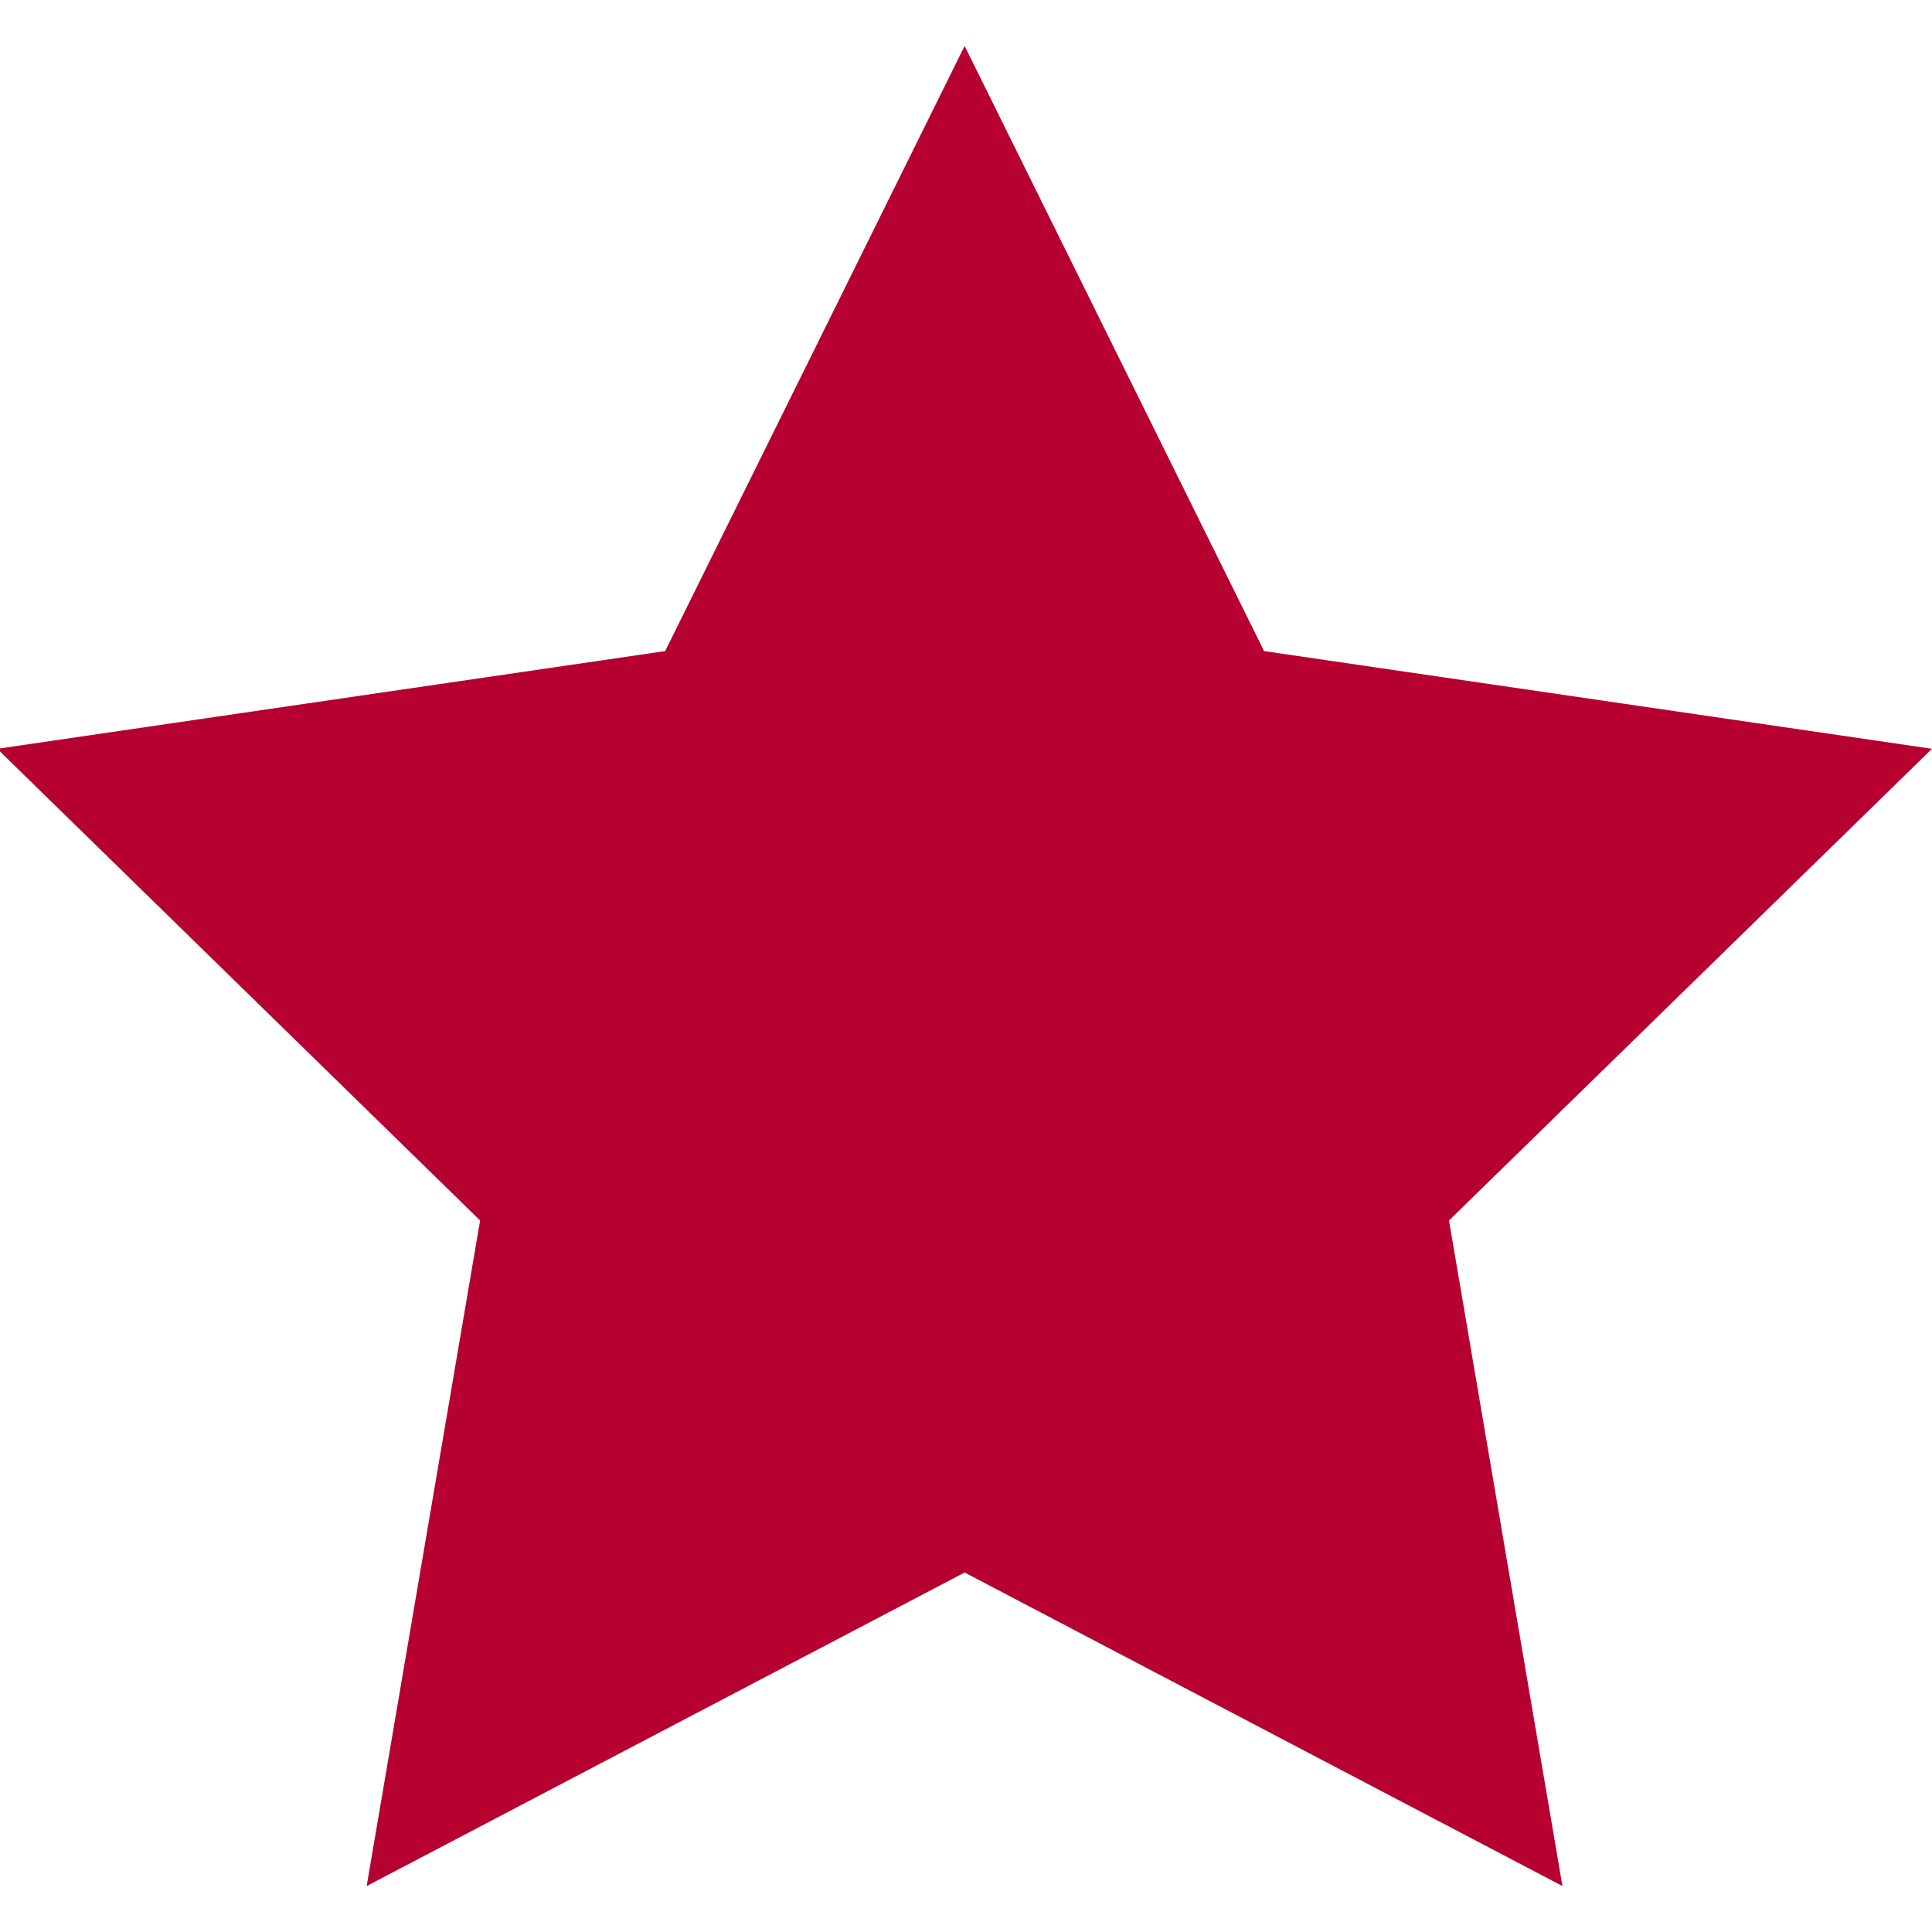
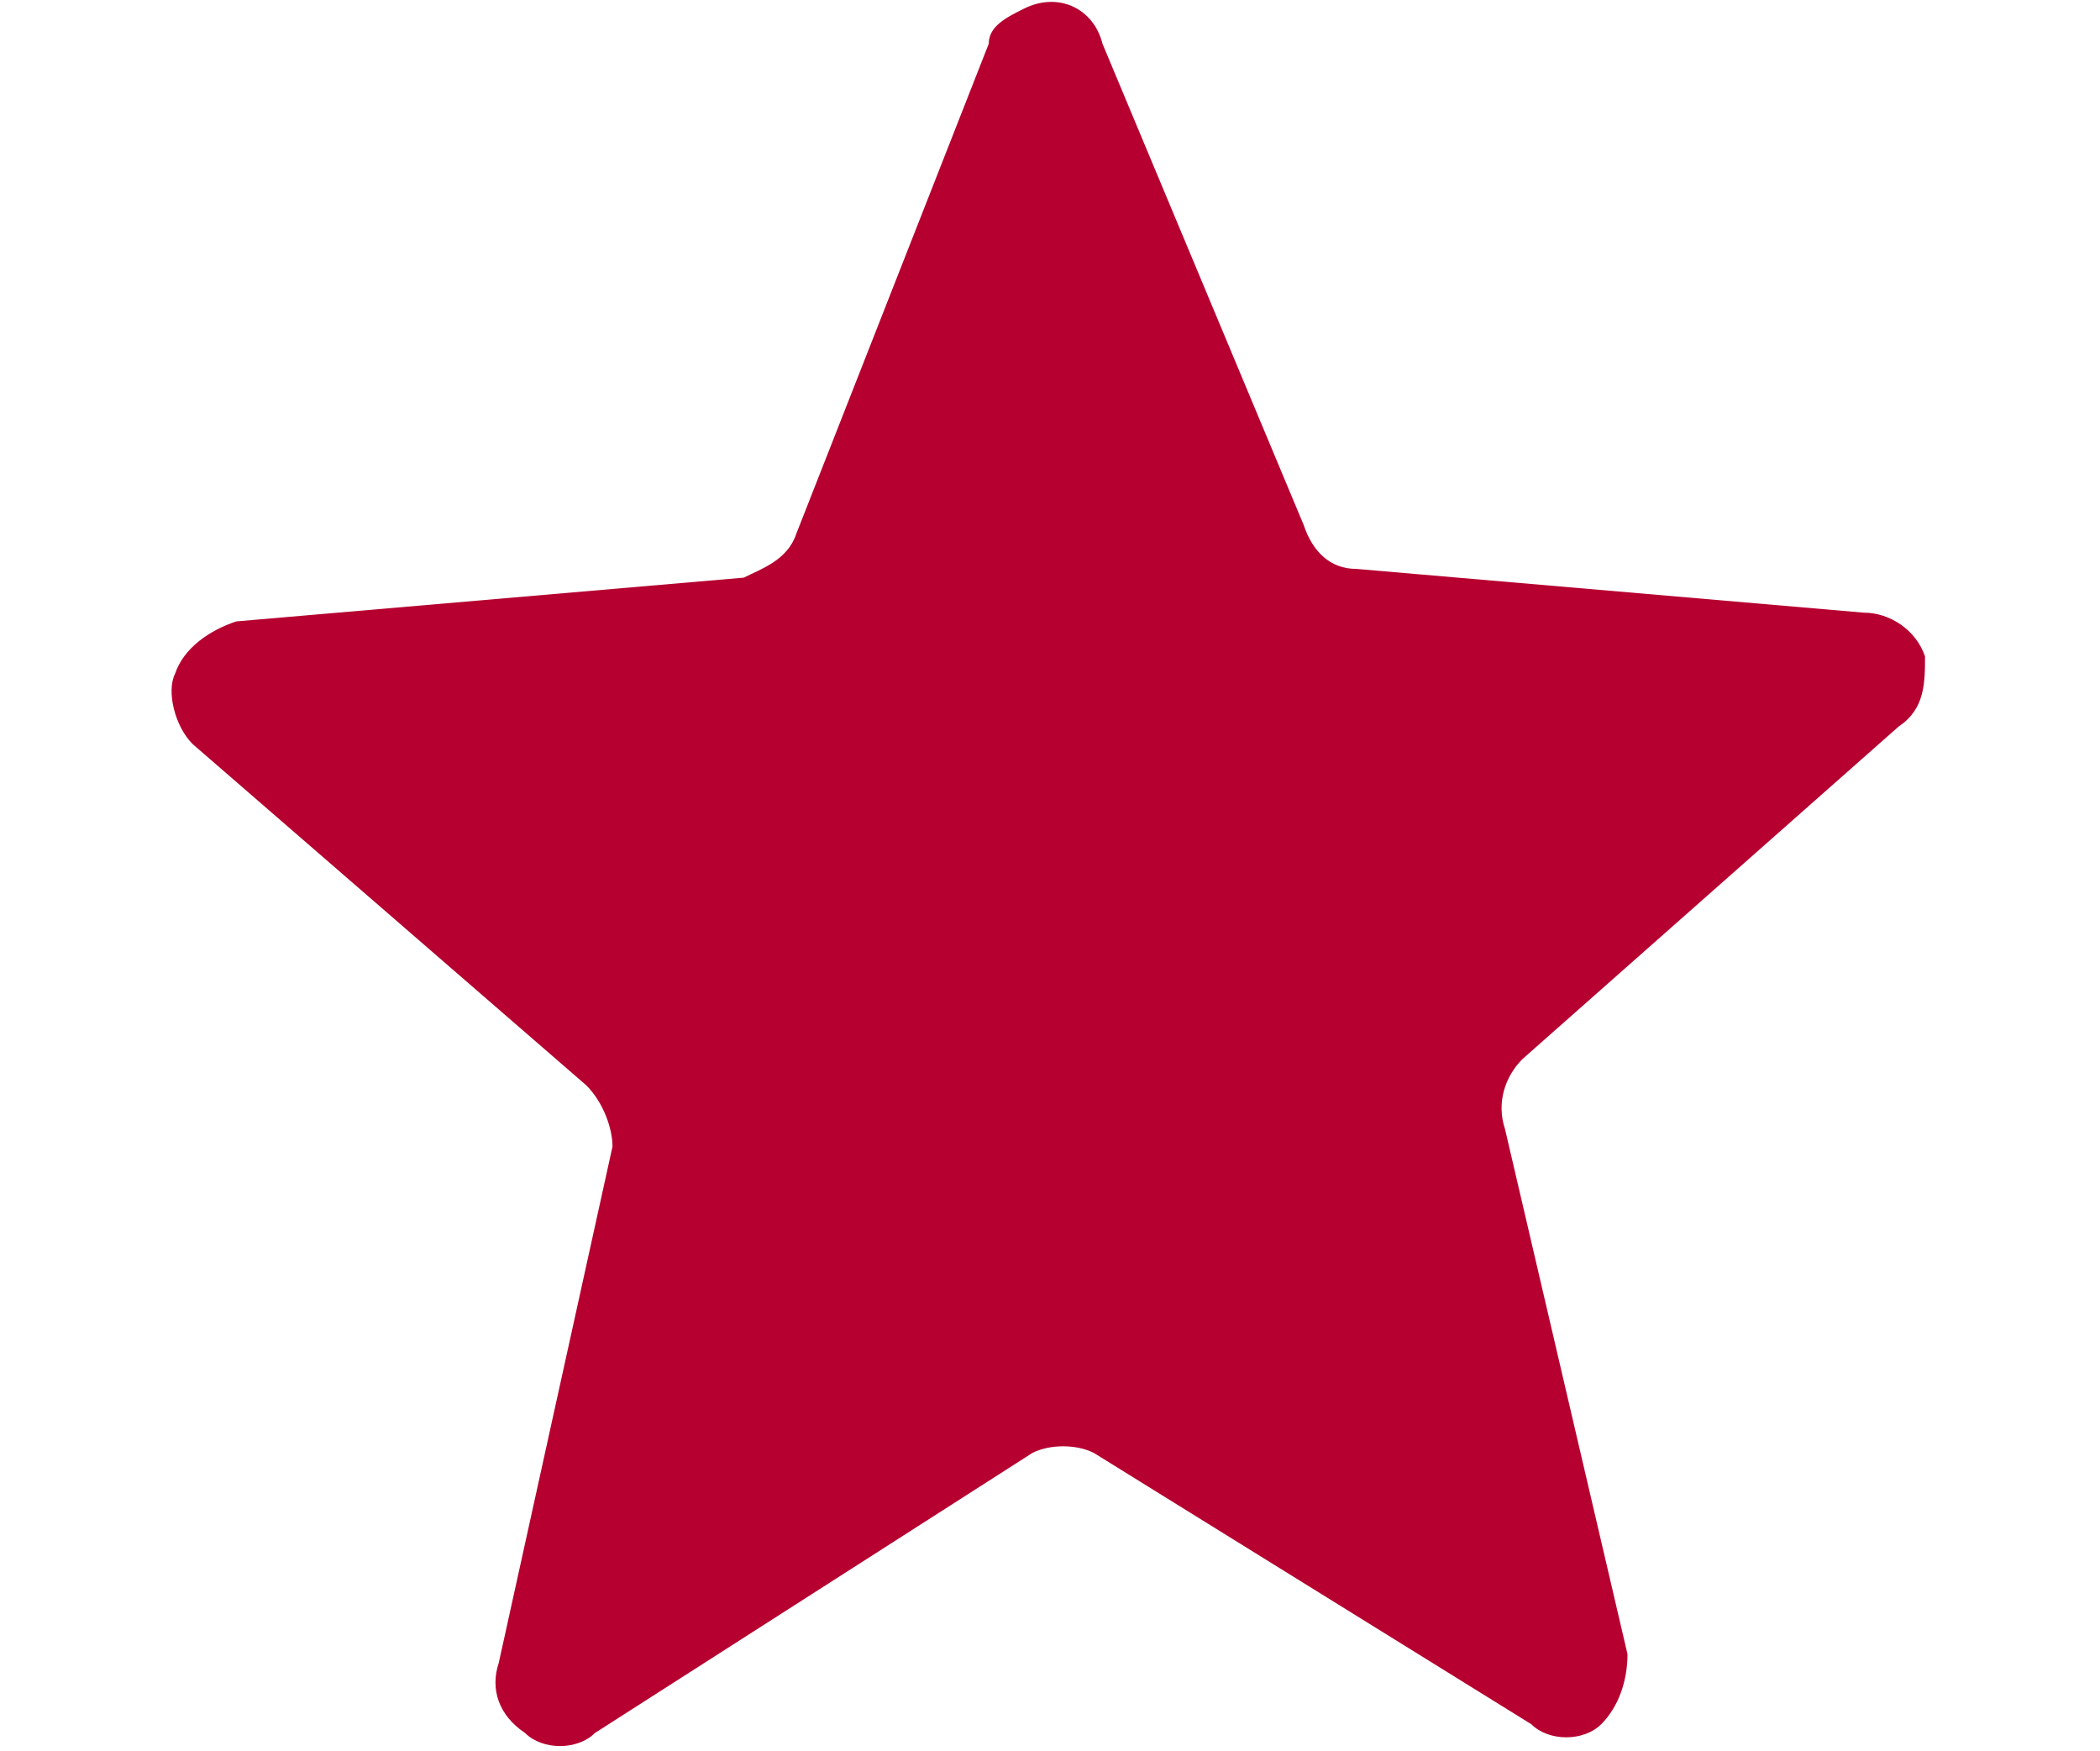
- <svg xmlns="http://www.w3.org/2000/svg" width="28" height="28" viewBox="0 0 14 14">
-   <g>
-     <g>
-       <path fill="#b60030" d="M6.99 11.395l-4.333 2.272.822-4.823L-.02 5.426l4.84-.708L6.99.333l2.17 4.385 4.84.708-3.5 3.418.822 4.823z" />
+ <svg xmlns="http://www.w3.org/2000/svg" version="1.1" id="d_1" x="0px" y="0px" viewBox="0 0 24 20" style="enable-background:new 0 0 24 20;" xml:space="preserve">
+   <style type="text/css">.st0{fill:rgb(182, 0, 48);}</style>
+   <g id="d_2">
+     <g id="Layer_1">
+       <path class="st0" d="M21.7,8.3C22,8.1,22,7.8,22,7.5C21.9,7.2,21.6,7,21.3,7l-5.8-0.5c-0.3,0-0.5-0.2-0.6-0.5l-2.3-5.5c-0.1-0.4-0.5-0.6-0.9-0.4c-0.2,0.1-0.4,0.2-0.4,0.4L9.1,6.1C9,6.4,8.7,6.5,8.5,6.6L2.7,7.1C2.4,7.2,2.1,7.4,2,7.7C1.9,7.9,2,8.3,2.2,8.5l4.5,3.9C6.9,12.6,7,12.9,7,13.1l-1.3,5.9c-0.1,0.3,0,0.6,0.3,0.8c0.2,0.2,0.6,0.2,0.8,0l5-3.2c0.2-0.1,0.5-0.1,0.7,0l5,3.1c0.2,0.2,0.6,0.2,0.8,0c0.2-0.2,0.3-0.5,0.3-0.8l-1.4-6c-0.1-0.3,0-0.6,0.2-0.8L21.7,8.3z" />
    </g>
  </g>
</svg>
